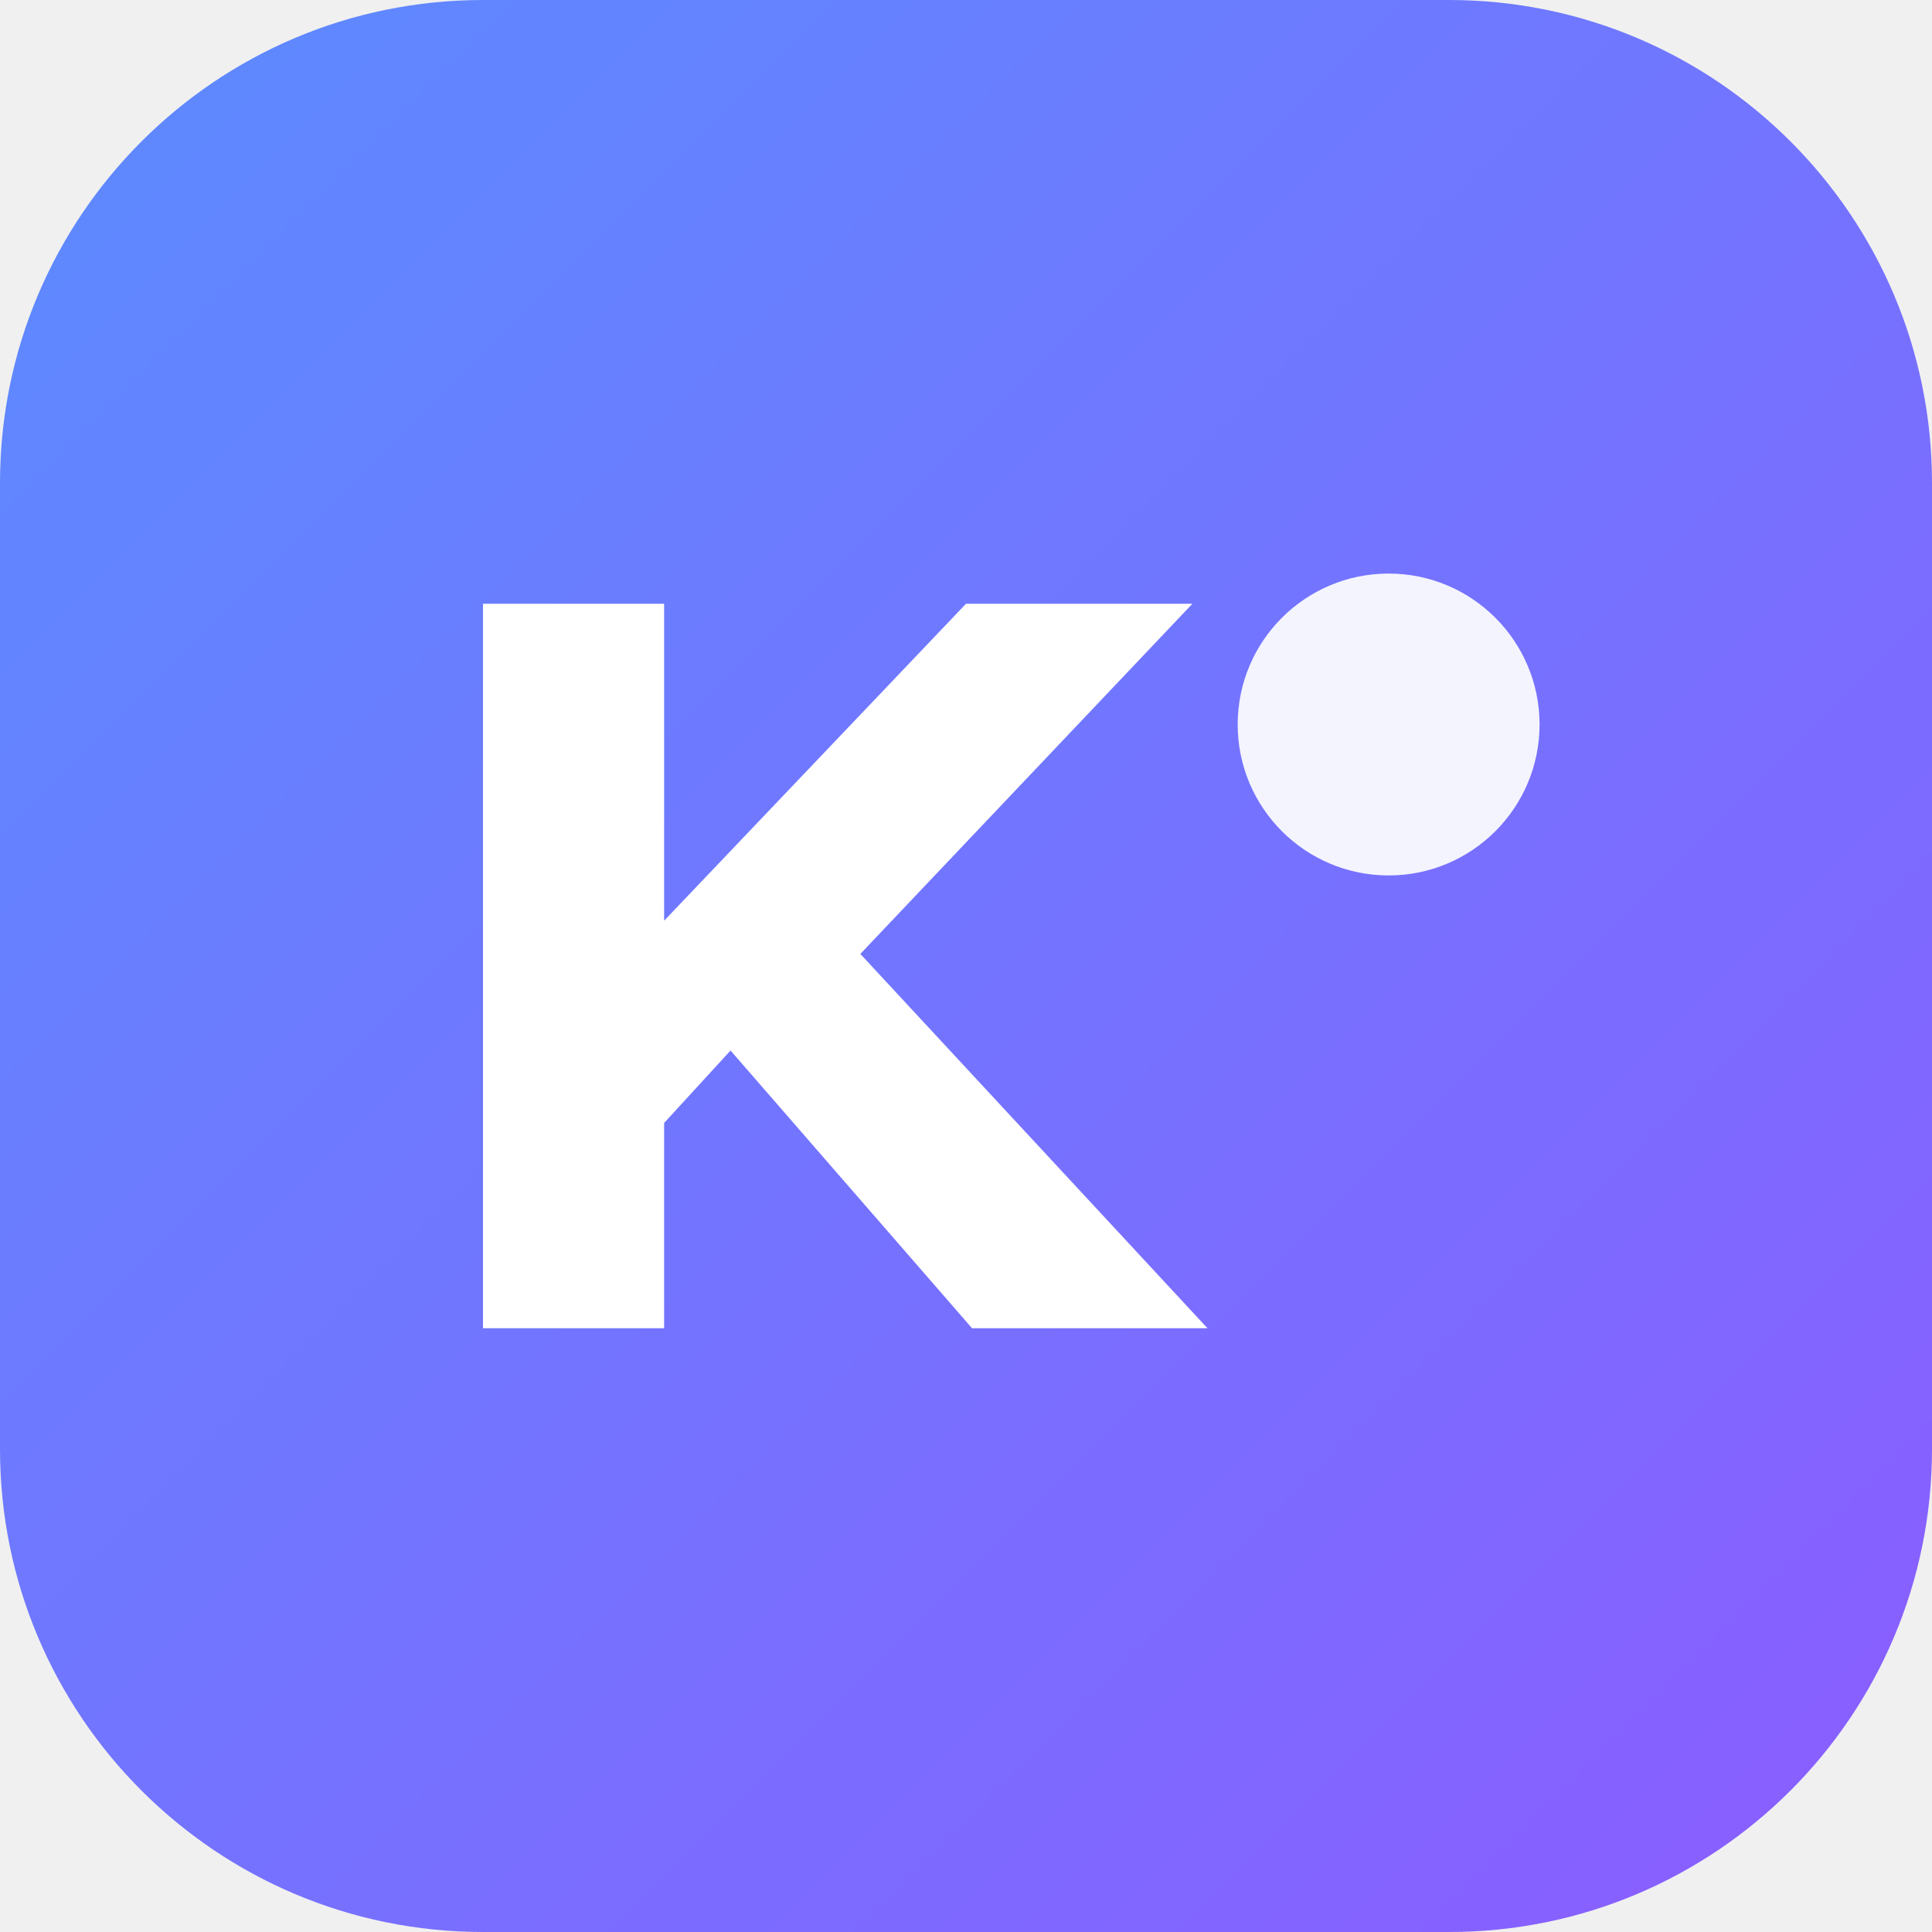
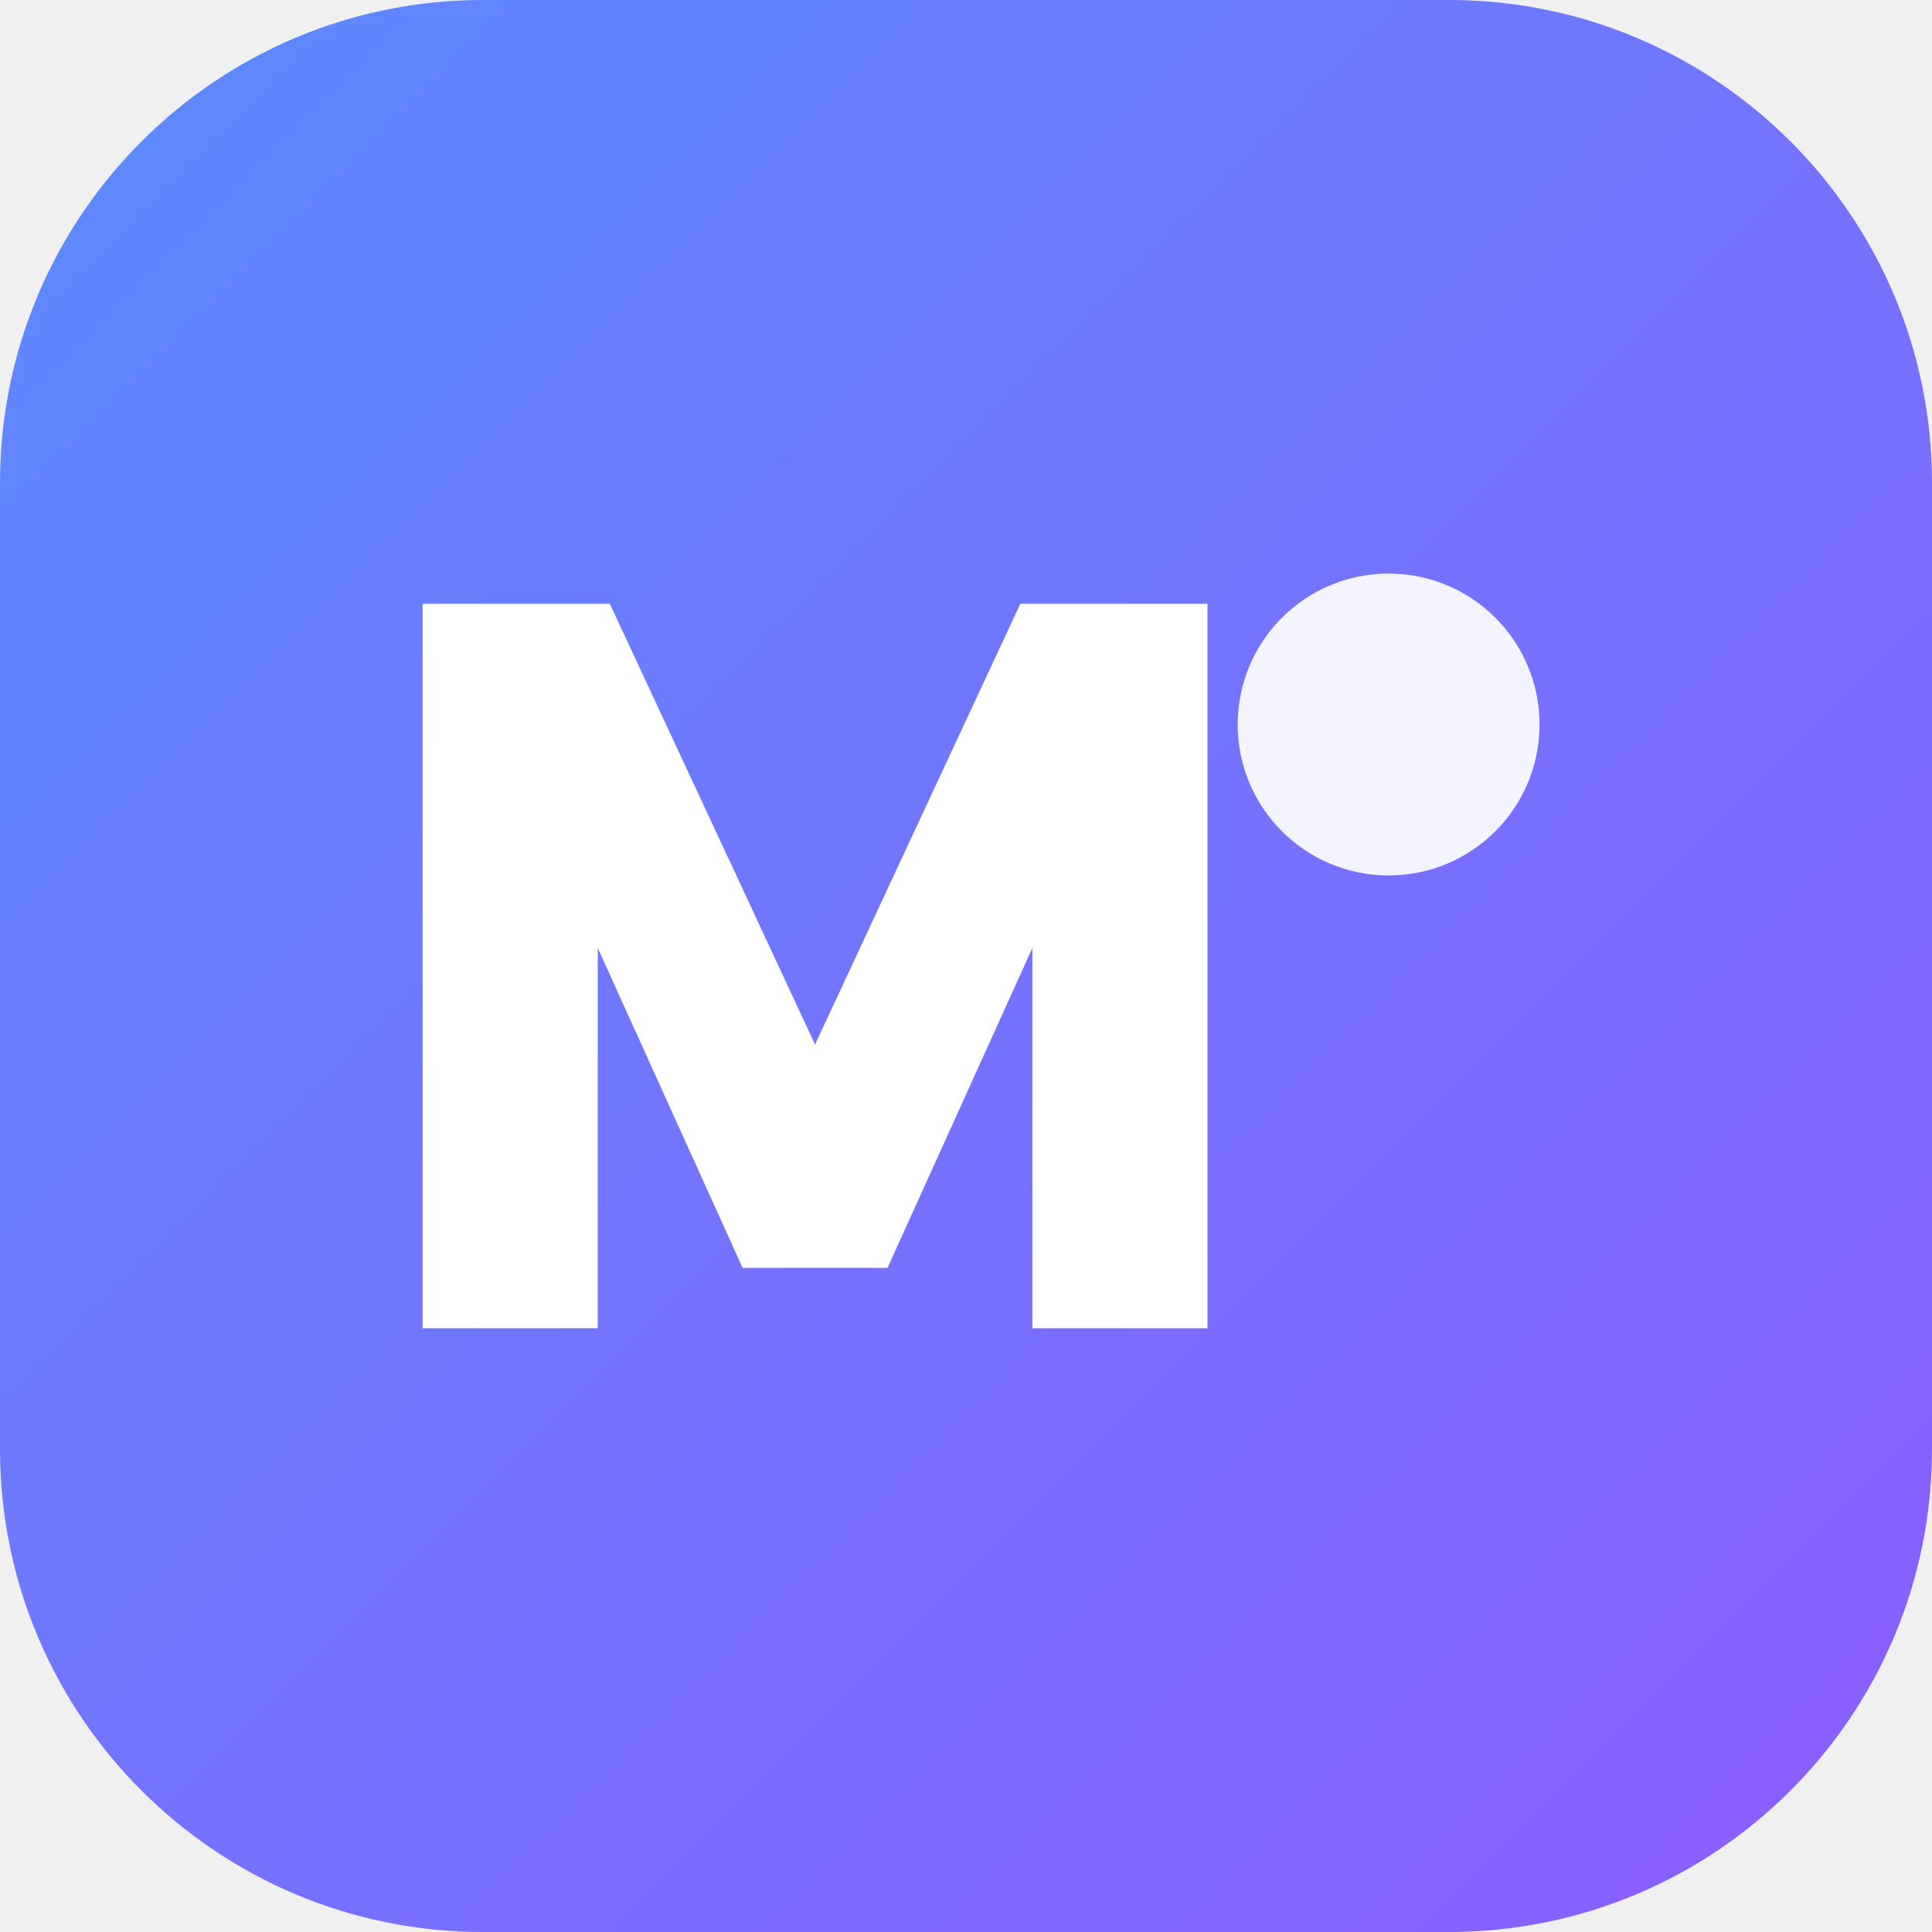
<svg xmlns="http://www.w3.org/2000/svg" viewBox="0 0 64 64">
  <defs>
    <linearGradient id="g" x1="0" y1="0" x2="1" y2="1">
      <stop offset="0" stop-color="#5b8cff" />
      <stop offset="1" stop-color="#8b5cff" />
    </linearGradient>
  </defs>
  <rect width="64" height="64" rx="16" fill="url(#g)" />
-   <path d="M16 44V20h6v10.5L32 20h7.5L28.5 31.6 40 44h-7.8l-8-9.2-2.2 2.4V44z" fill="#fff" />
+   <path d="M14 44V20h6.2L27 34.6 33.8 20H40v24h-5.8V31.4L29.4 42h-4.8L19.8 31.4V44z" fill="#fff" />
  <circle cx="46" cy="24" r="5" fill="#fff" opacity=".92" />
</svg>
